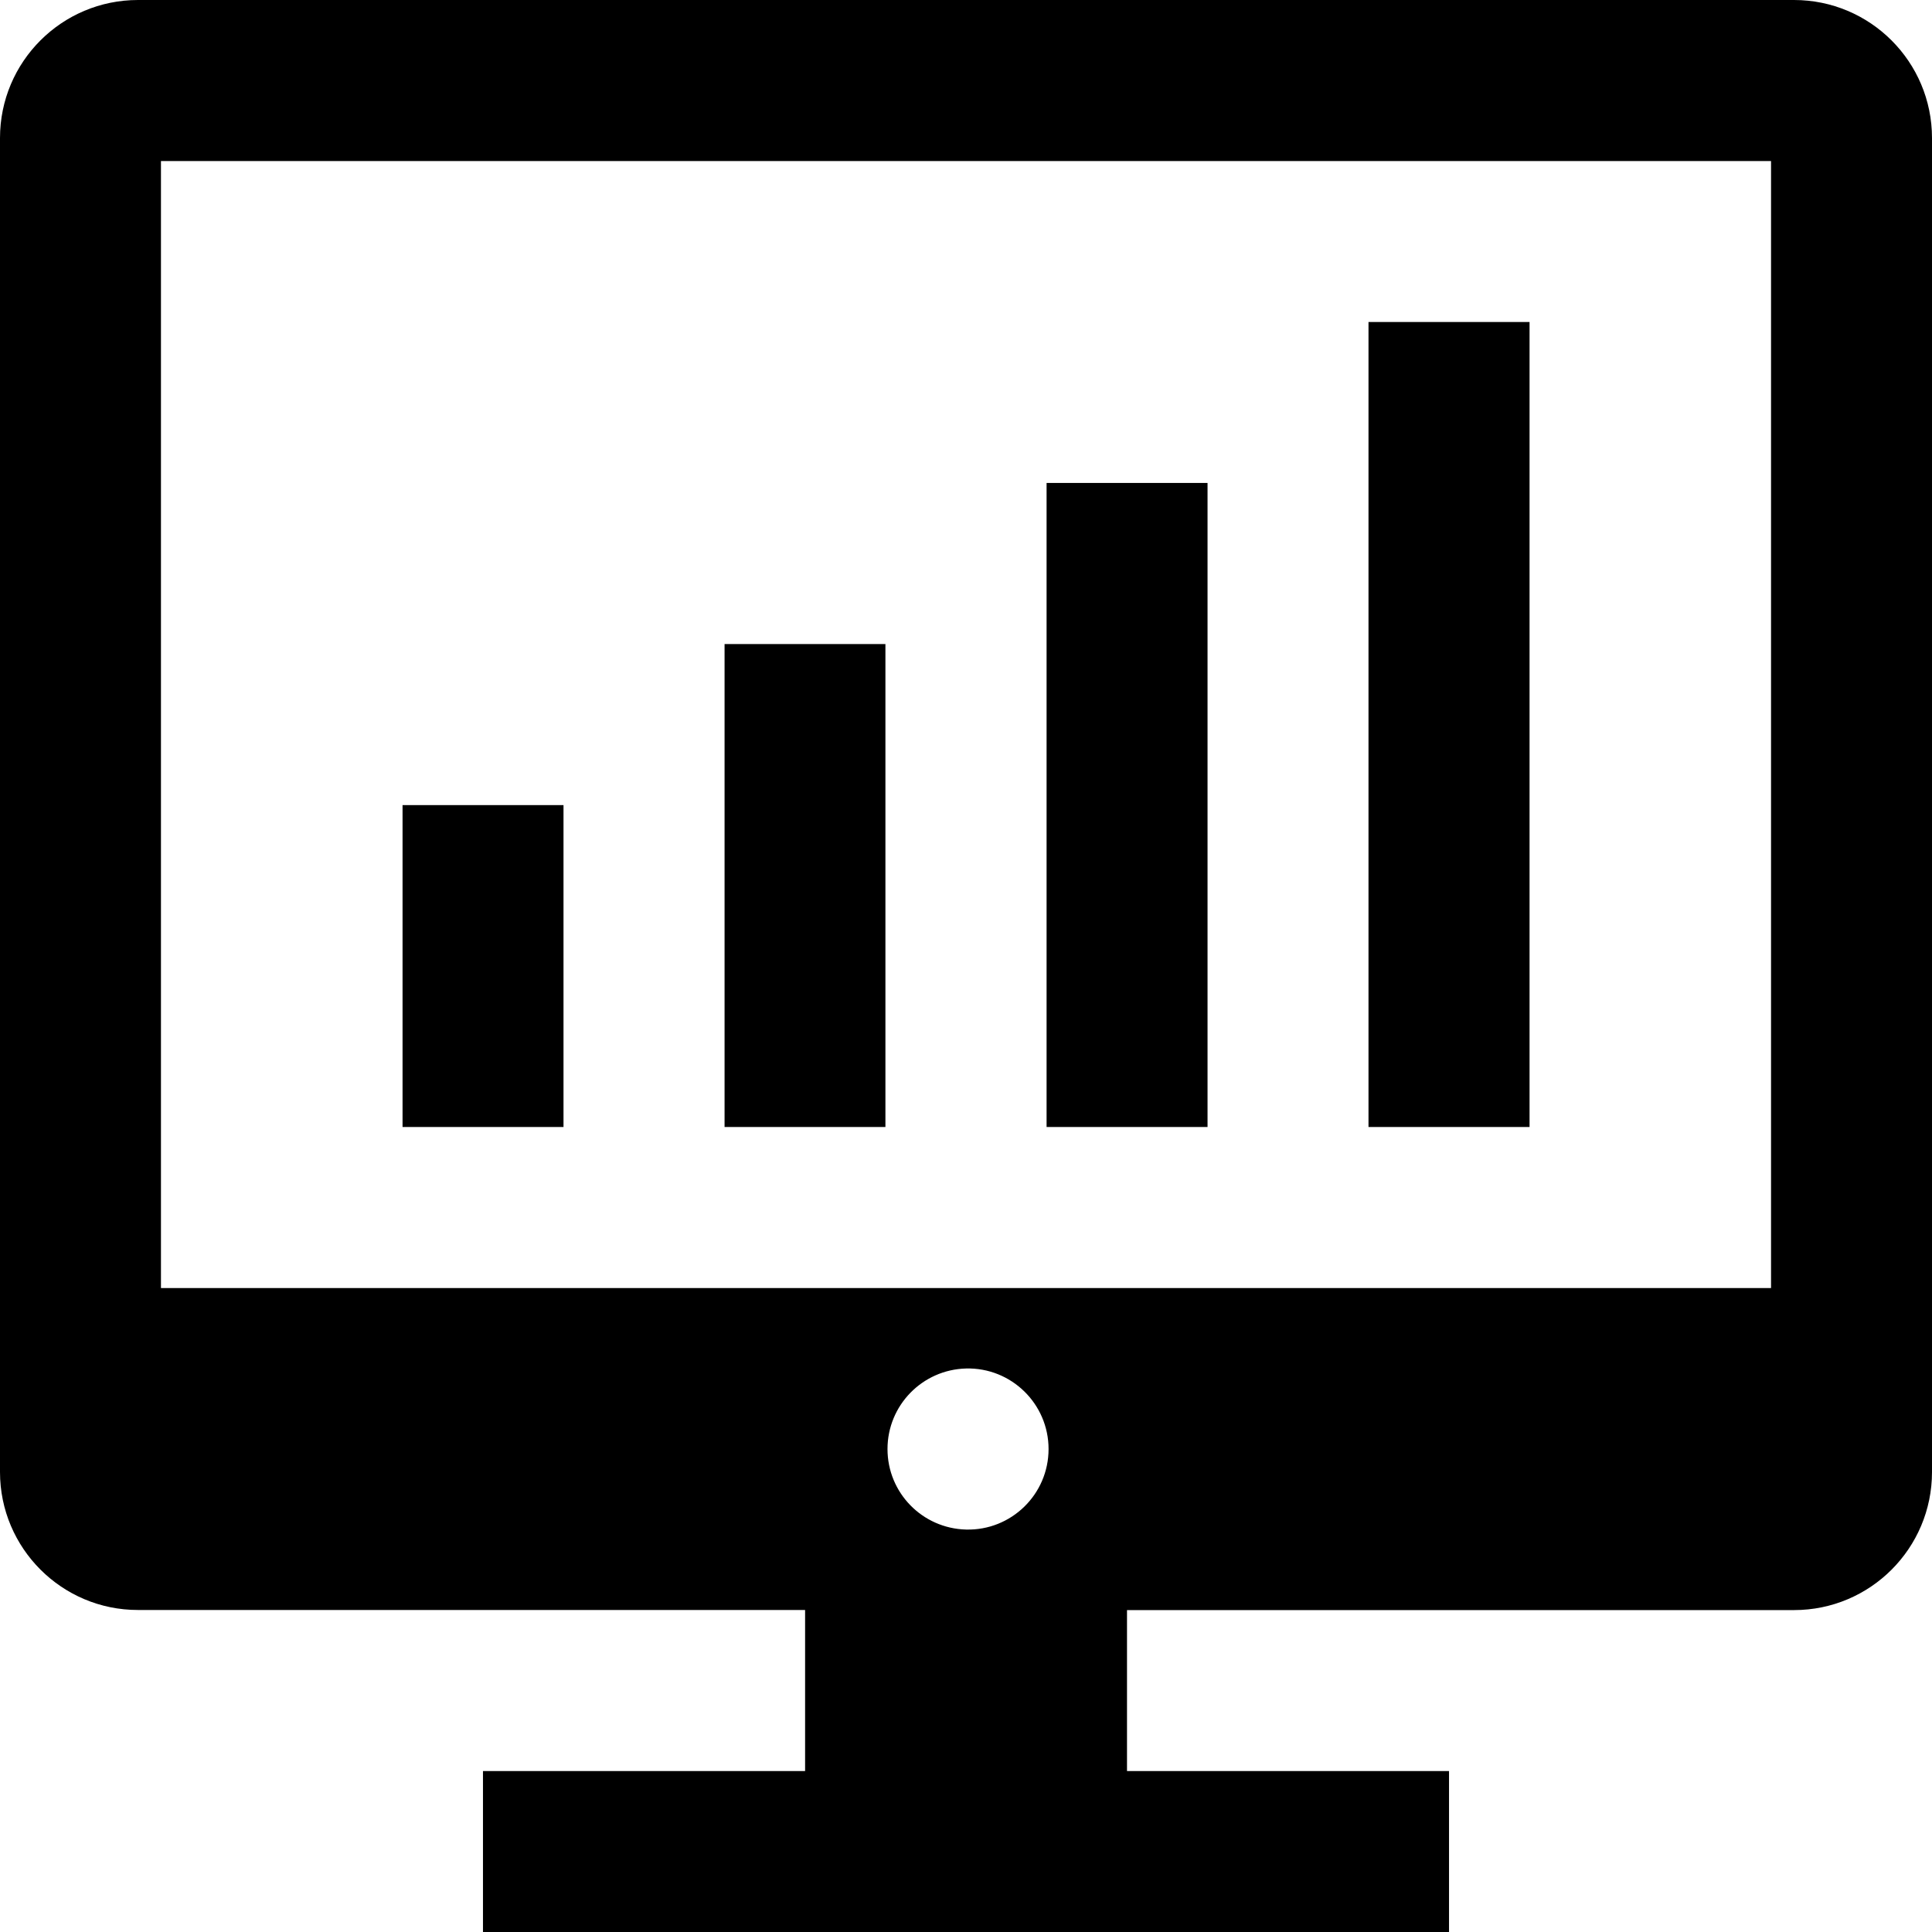
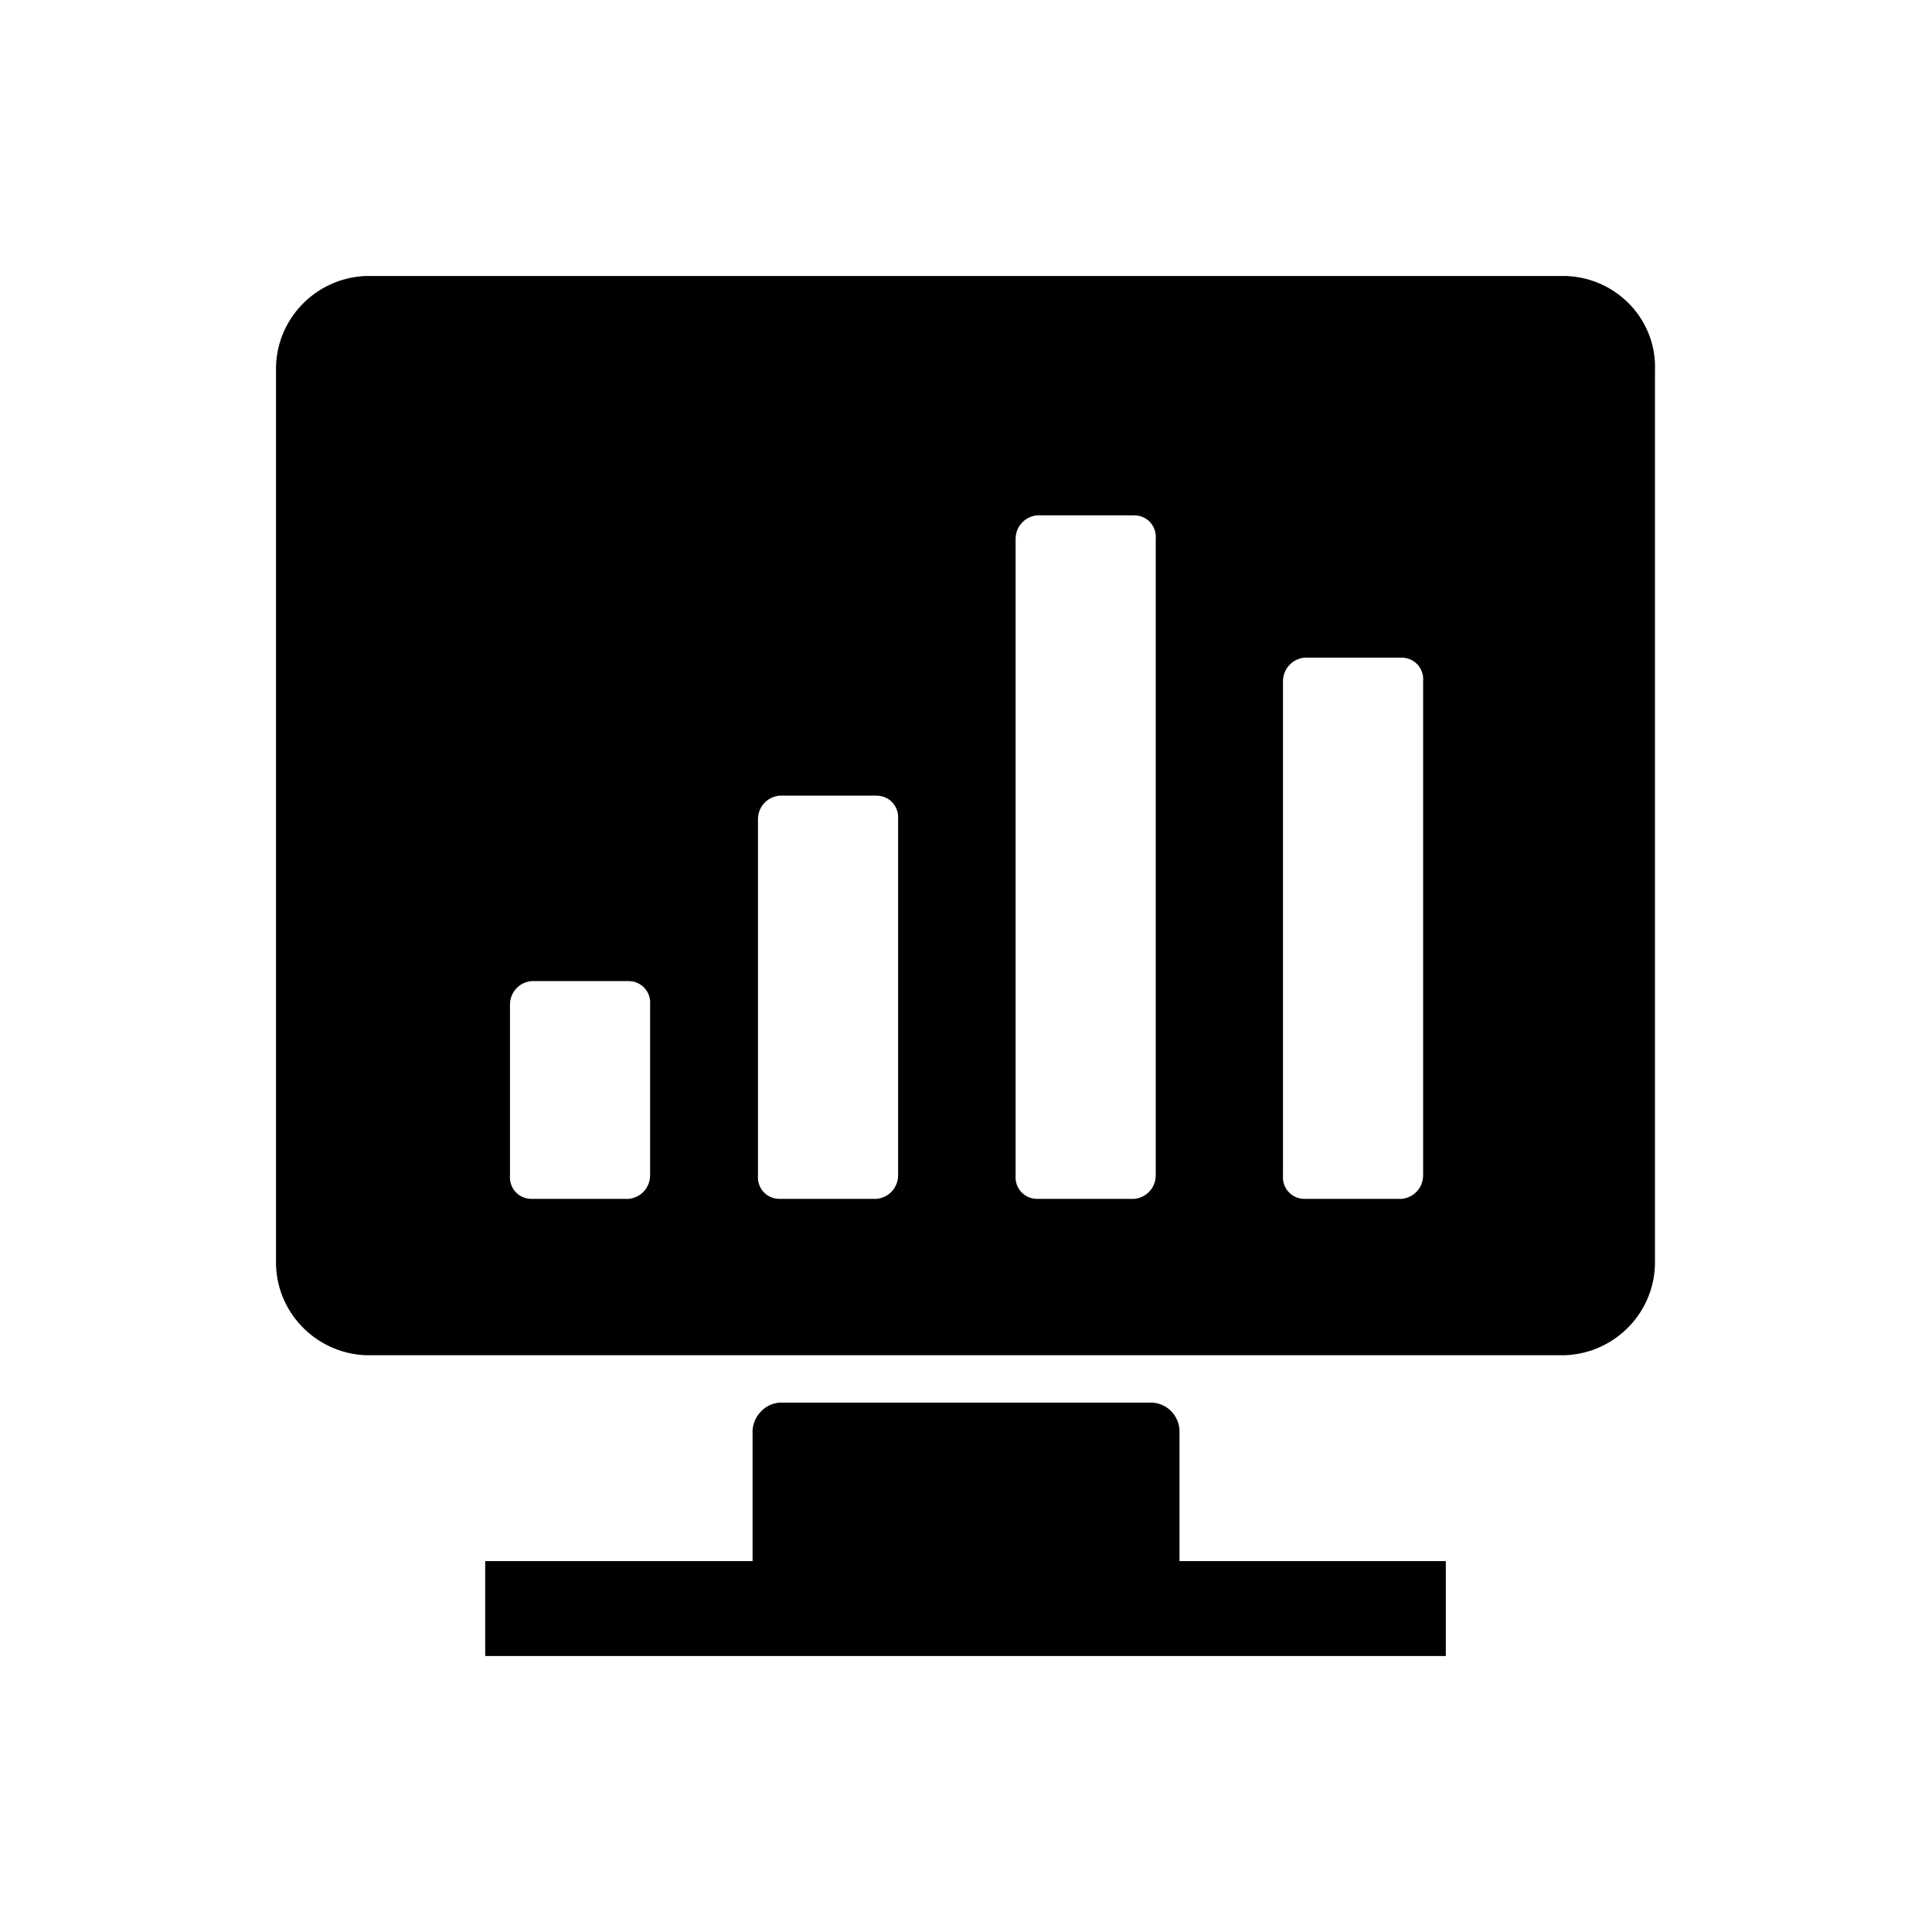
- <svg xmlns="http://www.w3.org/2000/svg" version="1.1" width="18.545" height="18.545" viewBox="0 0 18.545 18.545">
+ <svg xmlns="http://www.w3.org/2000/svg" version="1.1" width="28" height="28" viewBox="0 0 28 28">
  <g>
-     <path d="M10.818,15.454L10.818,17L13.909,17L13.909,18.546L4.636,18.546L4.636,17L7.728,17L7.728,15.454L1.325,15.454C0.594,15.455,4.57764e-7,14.861,6.86645e-7,14.13L6.86645e-7,1.325C4.57764e-7,0.593,0.593,-2.28882e-7,1.325,0L17.22,0C17.952,-6.86645e-7,18.545,0.593,18.545,1.325L18.545,14.13C18.545,14.862,17.952,15.455,17.221,15.455L10.818,15.455L10.818,15.454ZM2.704,1.546L1.545,1.546L1.545,12.364L17,12.364L17,1.546L2.704,1.546ZM9.273,14.682C9.707,14.693,10.065,14.344,10.065,13.909C10.065,13.475,9.707,13.125,9.273,13.136C8.853,13.147,8.519,13.49,8.519,13.909C8.519,14.329,8.853,14.671,9.273,14.682ZM6.955,6.182L8.499,6.182L8.499,10.818L6.955,10.818L6.955,6.182ZM3.864,7.728L5.409,7.728L5.409,10.818L3.864,10.818L3.864,7.728L3.864,7.728ZM10.046,4.636L11.591,4.636L11.591,10.818L10.046,10.818L10.046,4.636ZM13.136,3.091L14.682,3.091L14.682,10.818L13.136,10.818L13.136,3.091Z" fill-opacity="1" style="mix-blend-mode:passthrough" />
+     <g style="opacity:0;">
+       <rect x="0" y="0" width="28" height="28" rx="0" fill-opacity="1" />
+     </g>
+     <g>
+       <g>
+         <path d="M5.297,4L22.703,4C23.438,4.031,24.016,4.641,23.985,5.375L23.985,18.266C24,19,23.422,19.609,22.688,19.641L5.297,19.641C4.563,19.609,3.985,19,4,18.266L4,5.375C3.985,4.641,4.563,4.031,5.297,4ZM16.75,17.031C16.75,17.219,16.61,17.359,16.438,17.375L15.031,17.375C14.844,17.375,14.703,17.219,14.719,17.031L14.719,7.812C14.719,7.625,14.86,7.484,15.031,7.469L16.438,7.469C16.625,7.469,16.766,7.625,16.75,7.812L16.75,17.031ZM20.313,17.375C20.485,17.359,20.625,17.219,20.625,17.031L20.625,9.875C20.641,9.688,20.5,9.531,20.313,9.531L18.907,9.531C18.735,9.547,18.594,9.688,18.594,9.875L18.594,17.031C18.578,17.219,18.719,17.375,18.907,17.375L20.313,17.375ZM13.016,17.031C13.016,17.219,12.875,17.359,12.703,17.375L11.297,17.375C11.11,17.375,10.969,17.219,10.985,17.031L10.985,11.875C10.985,11.688,11.125,11.547,11.297,11.531L12.703,11.531C12.891,11.531,13.031,11.688,13.016,11.875L13.016,17.031ZM9.11,17.375C9.281,17.359,9.422,17.219,9.422,17.031L9.422,14.562C9.438,14.375,9.297,14.219,9.11,14.219L7.703,14.219C7.531,14.234,7.391,14.375,7.391,14.562L7.391,17.031C7.375,17.219,7.516,17.375,7.703,17.375L9.11,17.375ZM16.704,20.328C16.938,20.344,17.11,20.547,17.094,20.781L17.094,22.625L20.954,22.625L20.954,24L7.032,24L7.032,22.625L10.907,22.625L10.907,20.781C10.891,20.562,11.063,20.344,11.297,20.328L16.704,20.328Z" fill-rule="evenodd" fill-opacity="1" />
+       </g>
+     </g>
  </g>
</svg>
